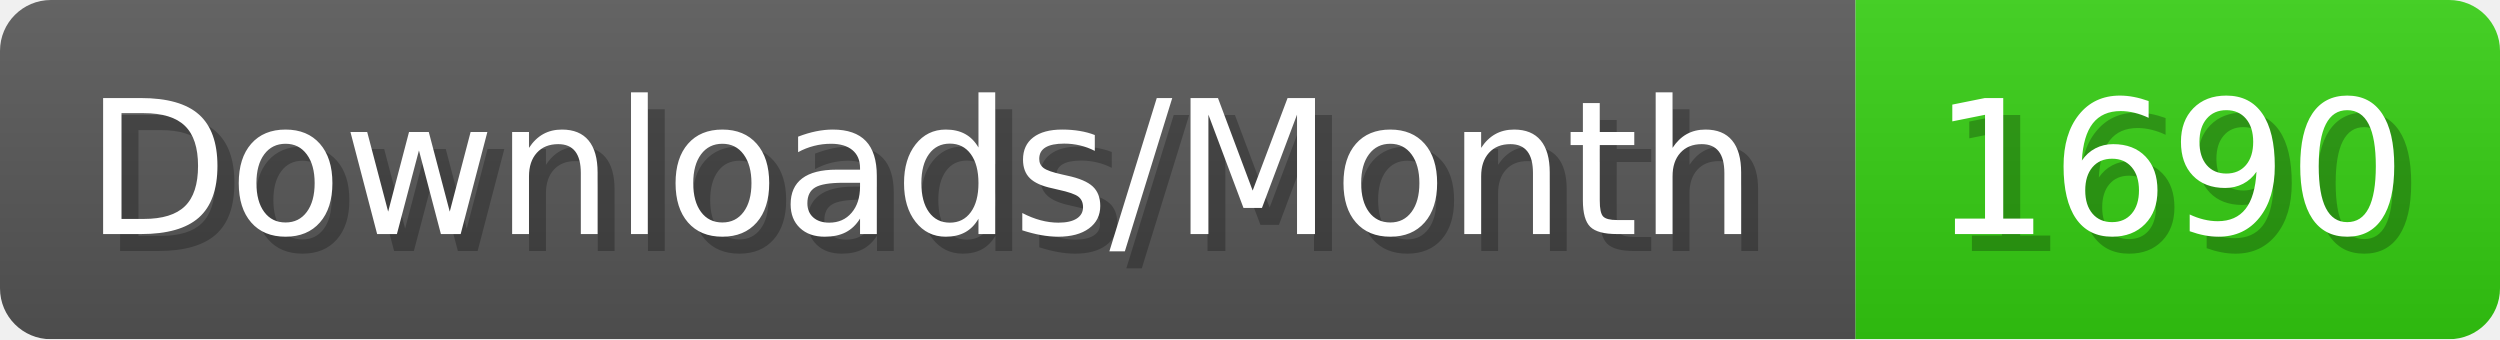
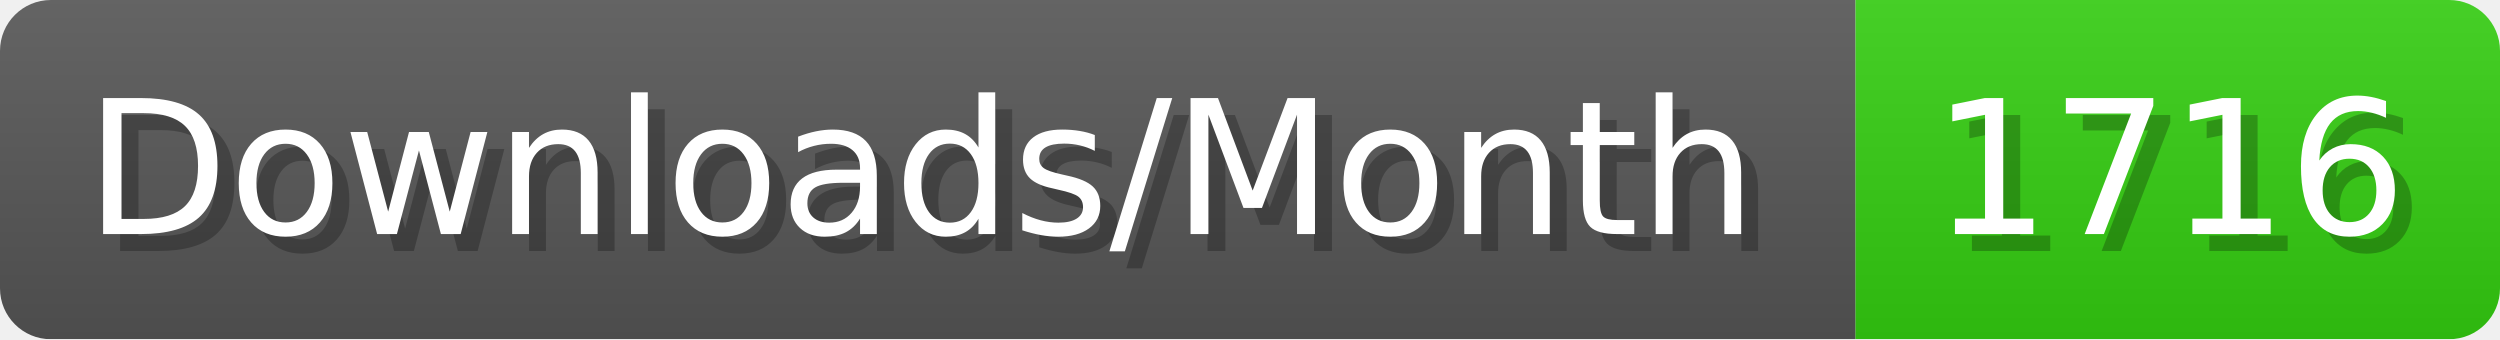
- <svg xmlns="http://www.w3.org/2000/svg" width="147.4" height="20" viewBox="0 0 1474 200" role="img" aria-label="Downloads/Month: 1690">
+ <svg xmlns="http://www.w3.org/2000/svg" width="147.4" height="20" viewBox="0 0 1474 200" role="img" aria-label="Downloads/Month: 1716">
  <linearGradient id="YlXUI" x2="0" y2="100%">
    <stop offset="0" stop-opacity=".1" stop-color="#EEE" />
    <stop offset="1" stop-opacity=".1" />
  </linearGradient>
  <mask id="JHhop">
    <rect width="1474" height="200" rx="30" fill="#FFF" />
  </mask>
  <g mask="url(#JHhop)">
    <rect width="1094" height="200" fill="#555" />
    <rect width="380" height="200" fill="#3C1" x="1094" />
    <rect width="1474" height="200" fill="url(#YlXUI)" />
  </g>
  <g aria-hidden="true" fill="#fff" text-anchor="start" font-family="Verdana,DejaVu Sans,sans-serif" font-size="110">
    <text x="60" y="148" textLength="994" fill="#000" opacity="0.25">Downloads/Month</text>
    <text x="50" y="138" textLength="994">Downloads/Month</text>
-     <text x="1149" y="148" textLength="280" fill="#000" opacity="0.25">1690</text>
-     <text x="1139" y="138" textLength="280">1690</text>
+     <text x="1149" y="148" textLength="280" fill="#000" opacity="0.25">1716</text>
+     <text x="1139" y="138" textLength="280">1716</text>
  </g>
</svg>
